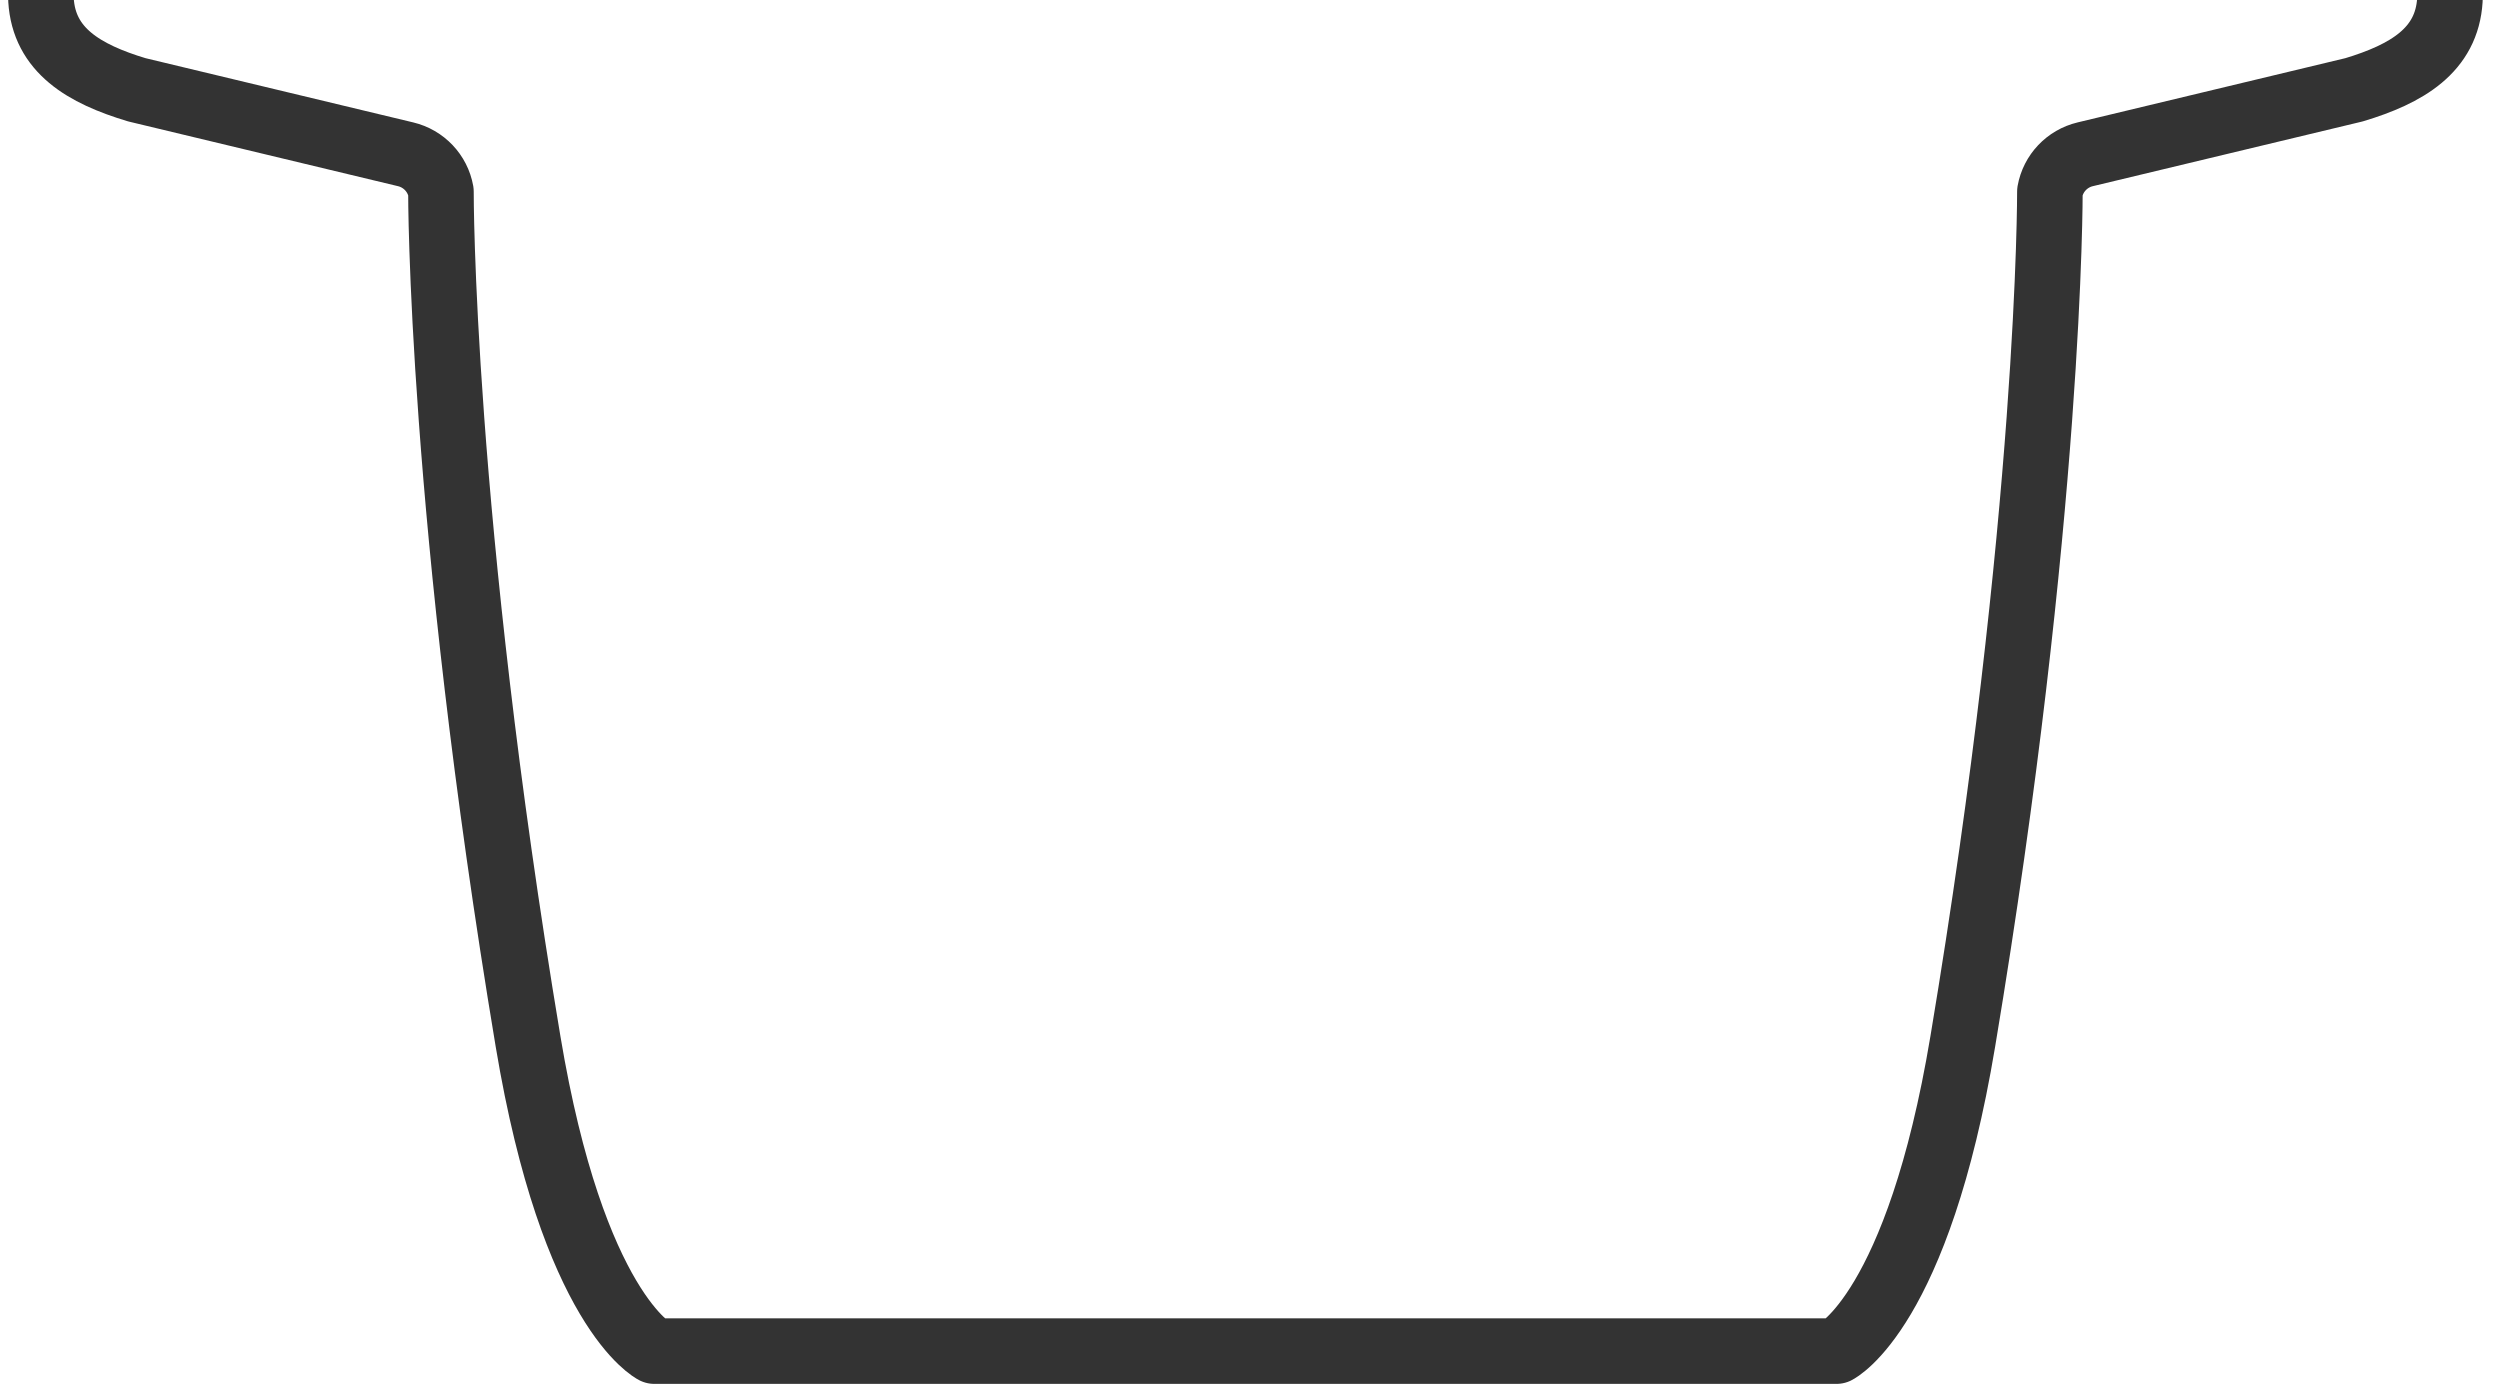
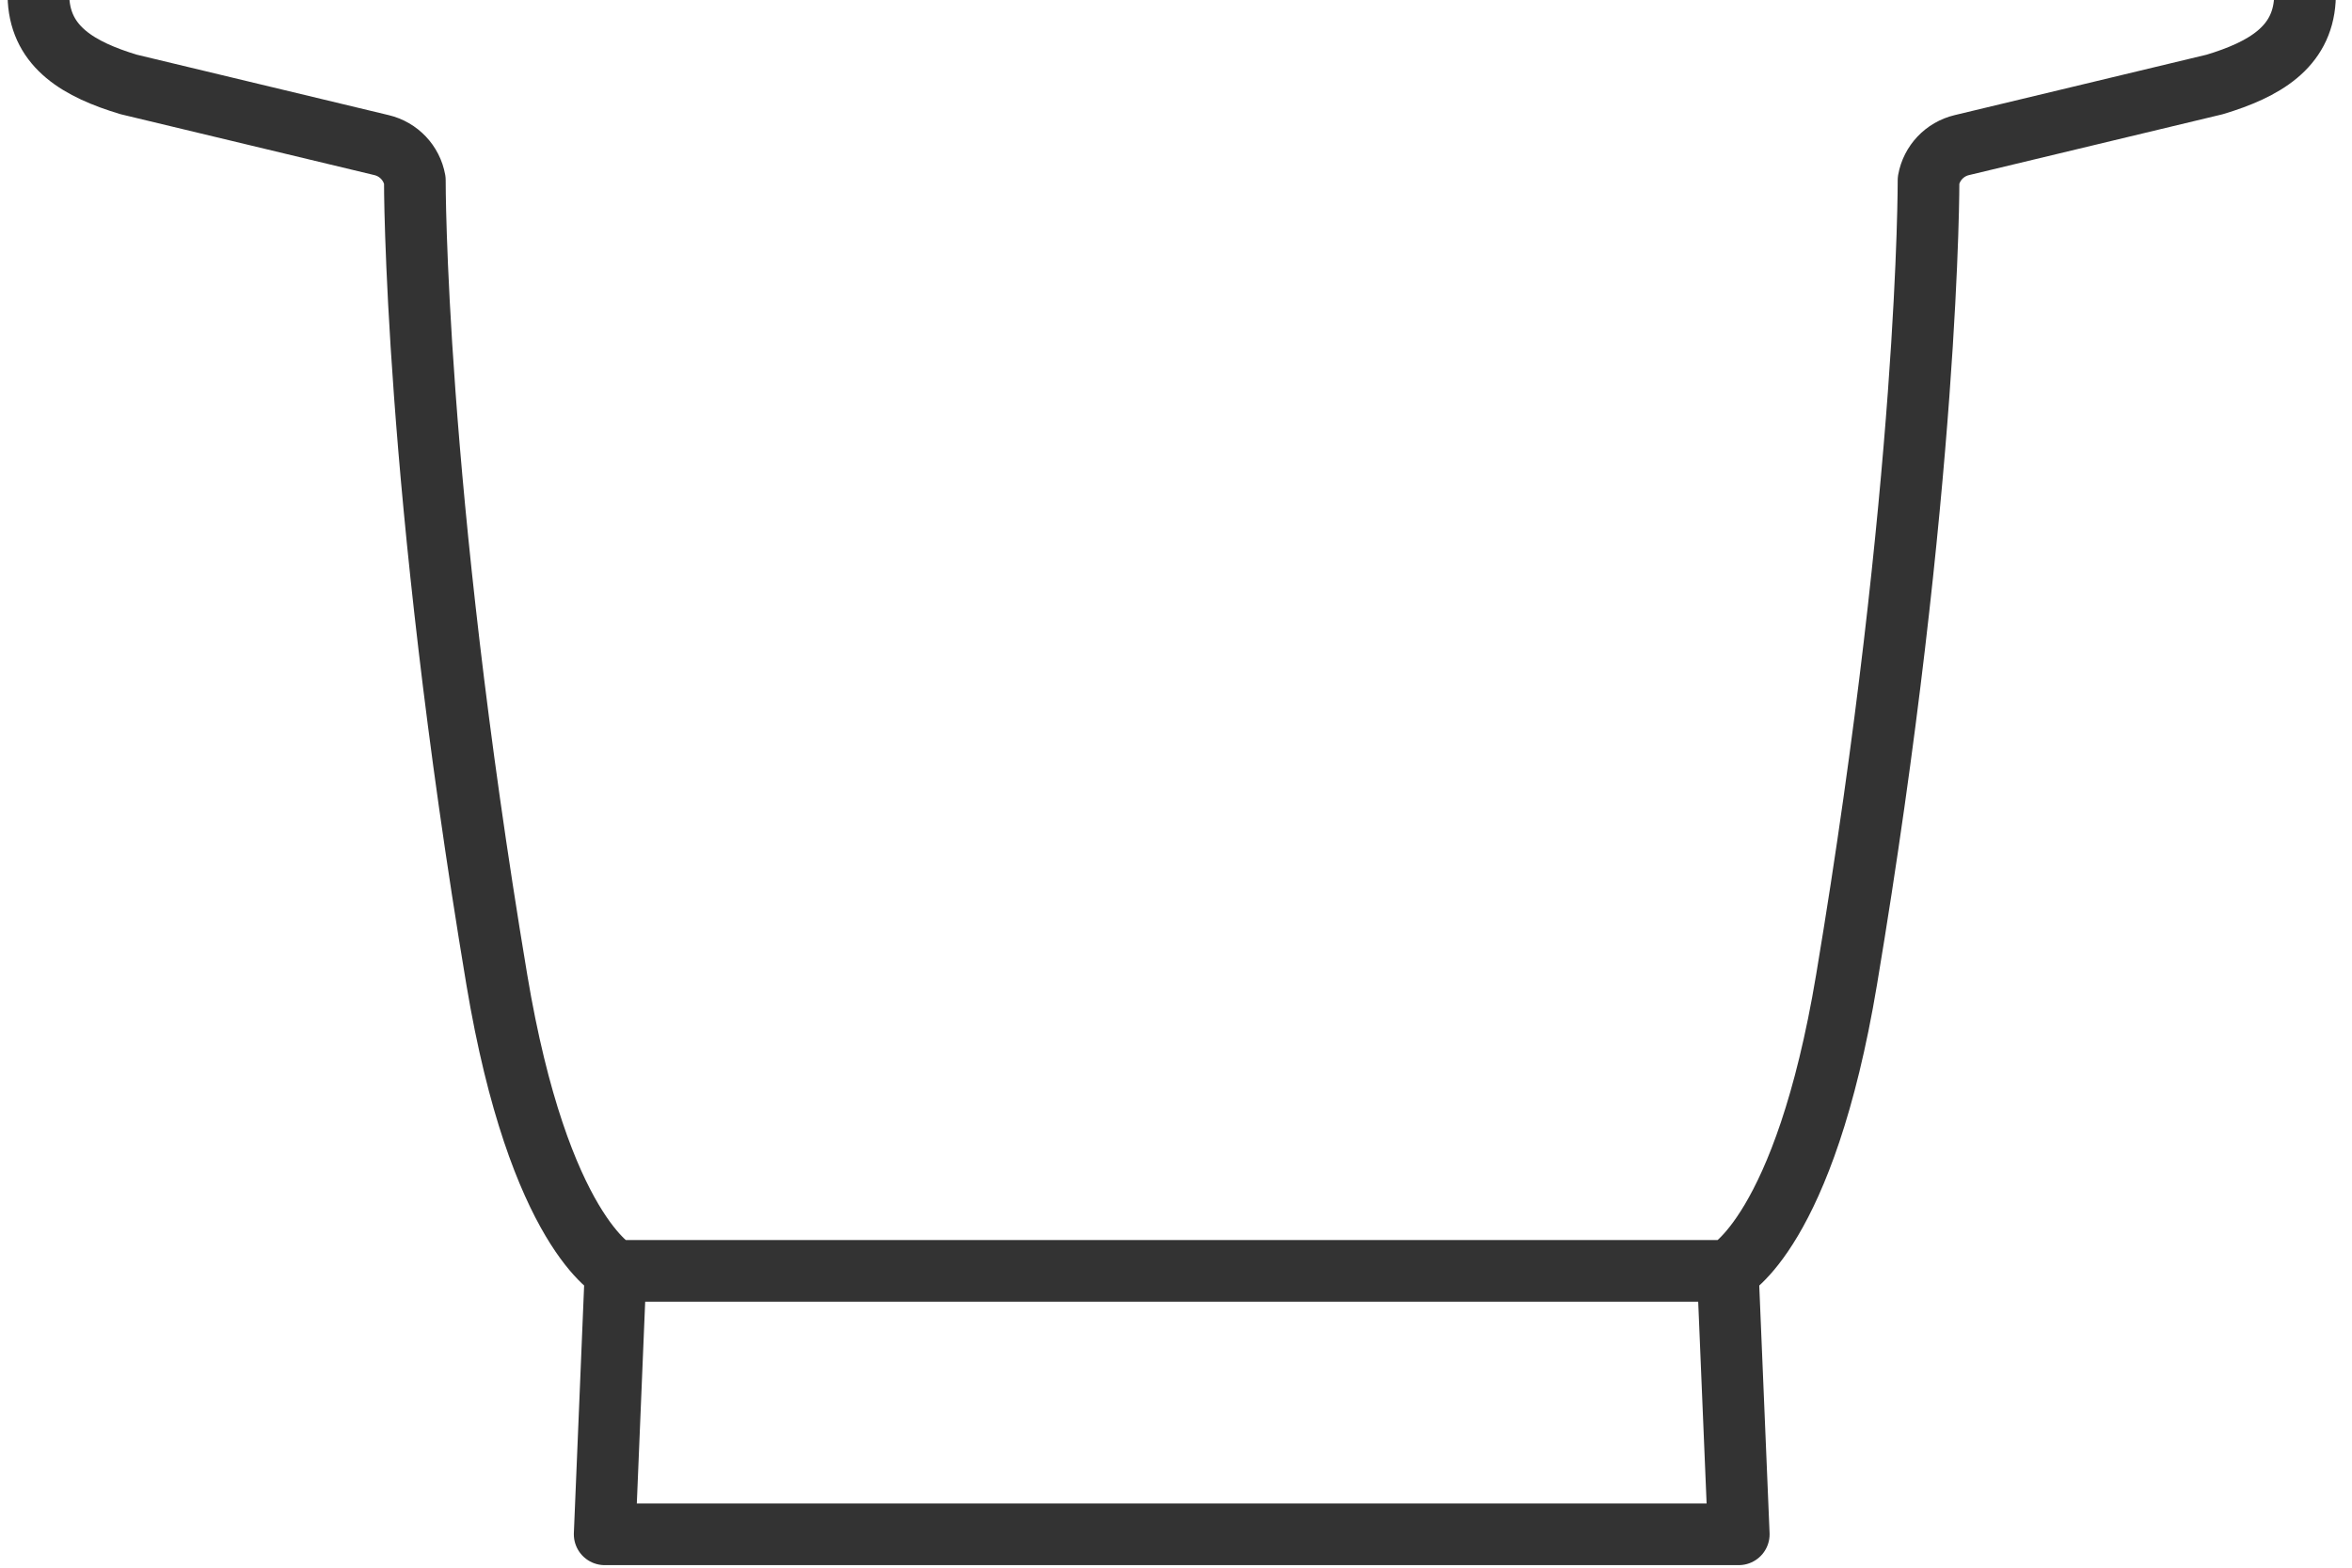
- <svg xmlns="http://www.w3.org/2000/svg" width="45" height="25" viewBox="0 0 45 25" fill="none">
+ <svg xmlns="http://www.w3.org/2000/svg" width="45" height="30" viewBox="0 0 45 30" fill="none">
  <path d="M44.098 0C44.043 0.906 43.323 1.33 42.374 1.616L37.535 2.777C37.207 2.855 36.957 3.119 36.898 3.449C36.898 3.449 36.916 9.253 35.33 18.746C34.522 23.59 33.057 24.32 33.057 24.32H11.778C11.778 24.32 10.314 23.59 9.505 18.746C7.92 9.253 7.937 3.449 7.937 3.449C7.878 3.119 7.628 2.855 7.3 2.777L2.462 1.616C1.512 1.33 0.792 0.906 0.738 0" stroke="#333333" stroke-width="1.18" stroke-linecap="round" stroke-linejoin="round" />
+   <path d="M33.057 24.321L33.267 29.361H11.569L11.778 24.321" stroke="#333333" stroke-width="1.18" stroke-linecap="round" stroke-linejoin="round" />
</svg>
